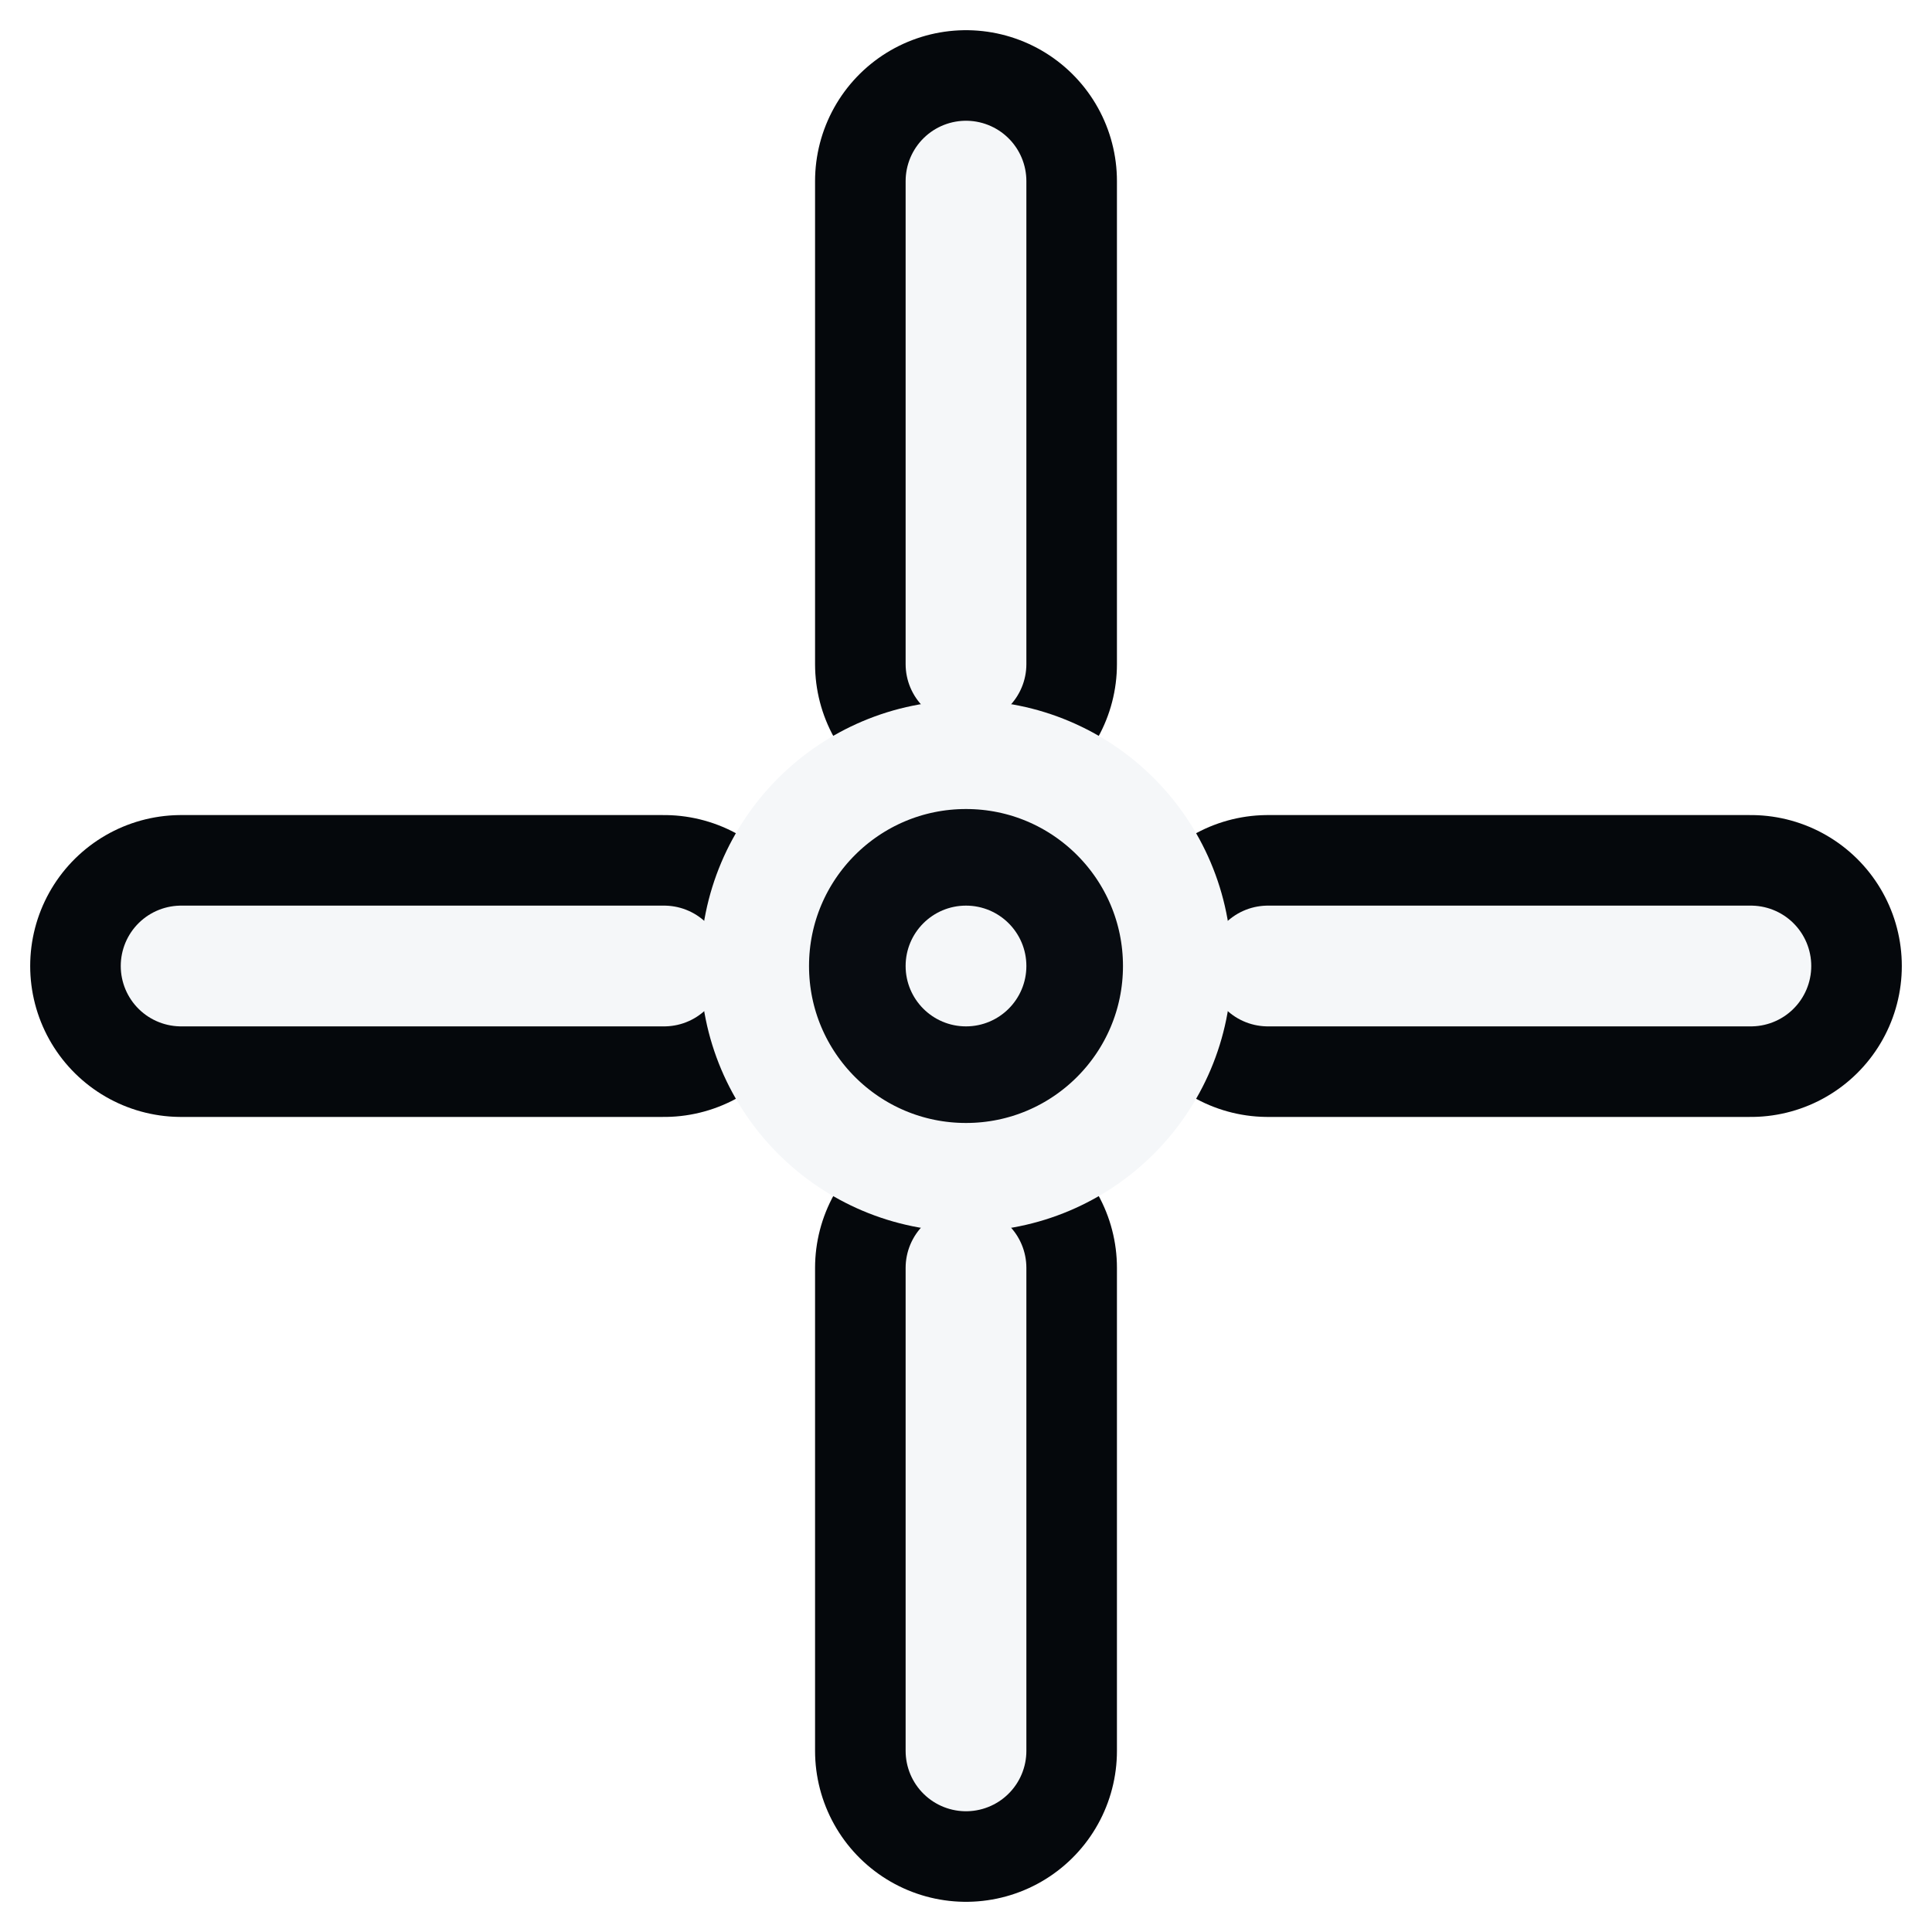
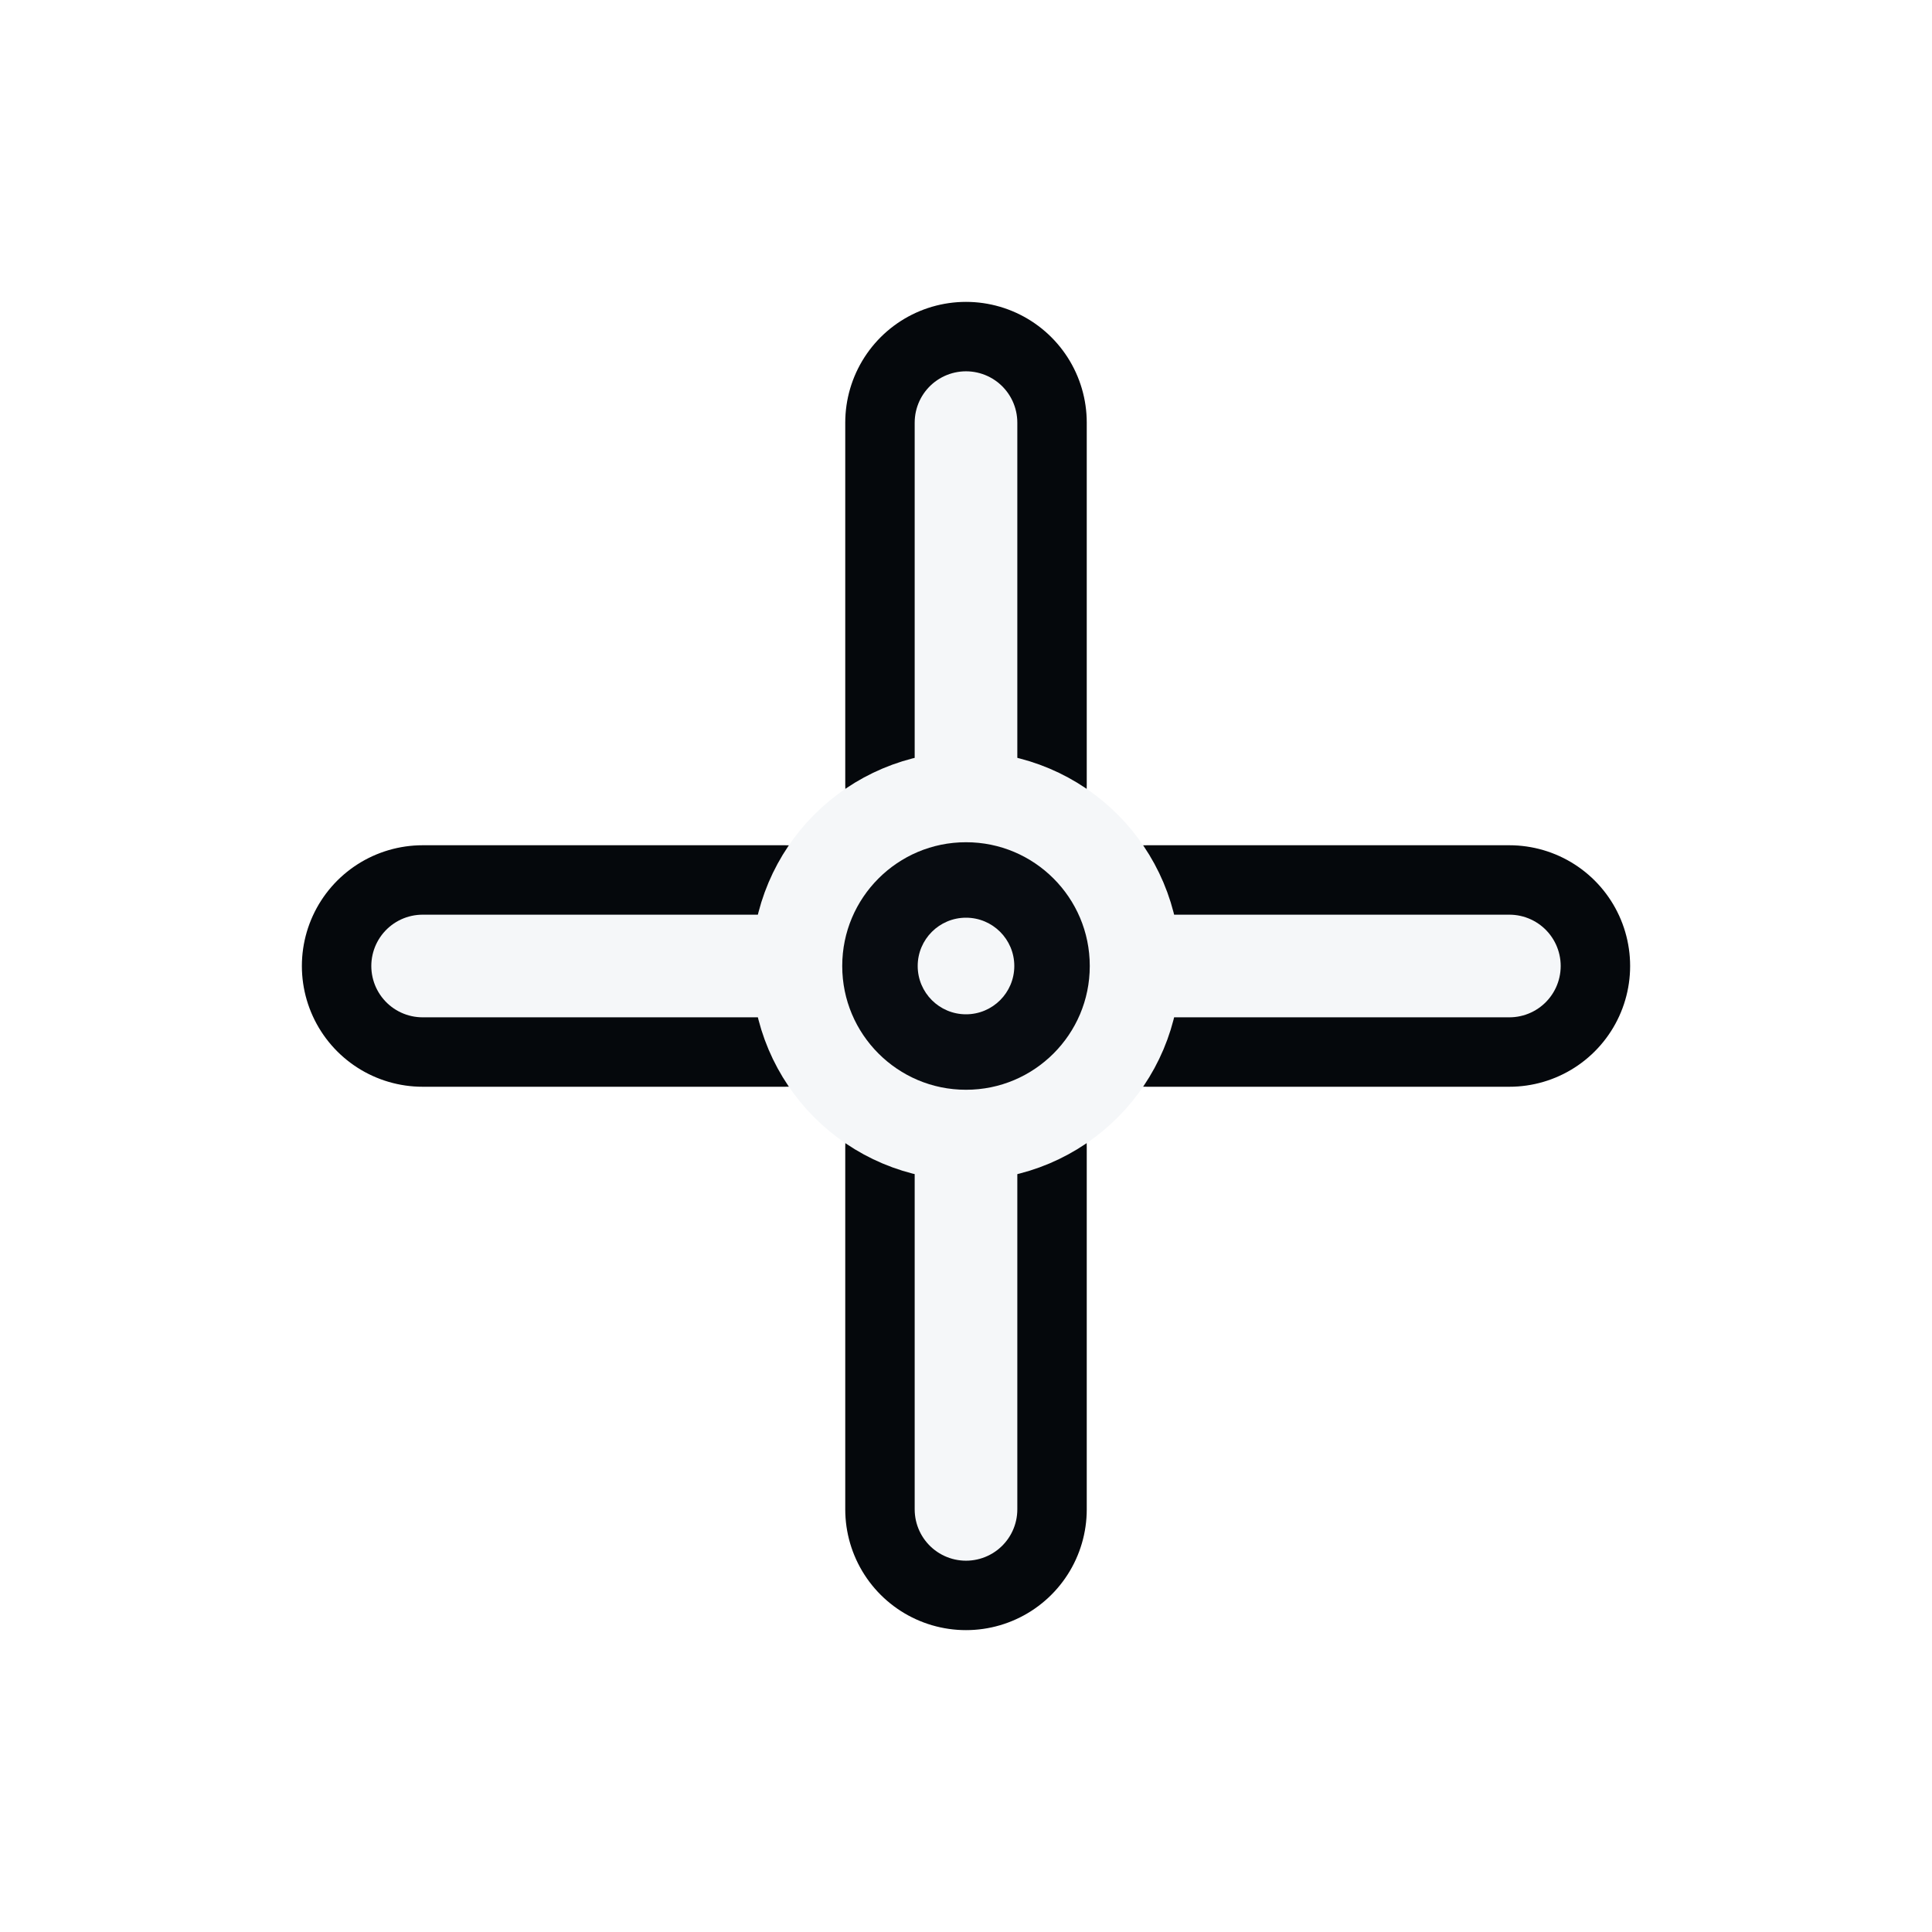
<svg xmlns="http://www.w3.org/2000/svg" width="32" height="32" viewBox="0 0 32 32">
  <g fill="none" stroke-linecap="round">
-     <path d="M16 3v8M16 21v8M3 16h8M21 16h8" stroke="#05080c" stroke-width="5" />
-     <path d="M16 3v8M16 21v8M3 16h8M21 16h8" stroke="#f5f7f9" stroke-width="2" />
+     <path d="M16 7v6M16 19v6M7 16h6M19 16h6" stroke="#05080c" stroke-width="4" />
+     <path d="M16 7v6M16 19v6M7 16h6M19 16h6" stroke="#f5f7f9" stroke-width="1.7" />
  </g>
-   <circle cx="16" cy="16" r="3.5" fill="#080c11" stroke="#f5f7f9" stroke-width="1.8" />
-   <circle cx="16" cy="16" r="1" fill="#f5f7f9" />
+   <circle cx="16" cy="16" r="2.8" fill="#080c11" stroke="#f5f7f9" stroke-width="1.5" />
+   <circle cx="16" cy="16" r=".8" fill="#f5f7f9" />
</svg>
